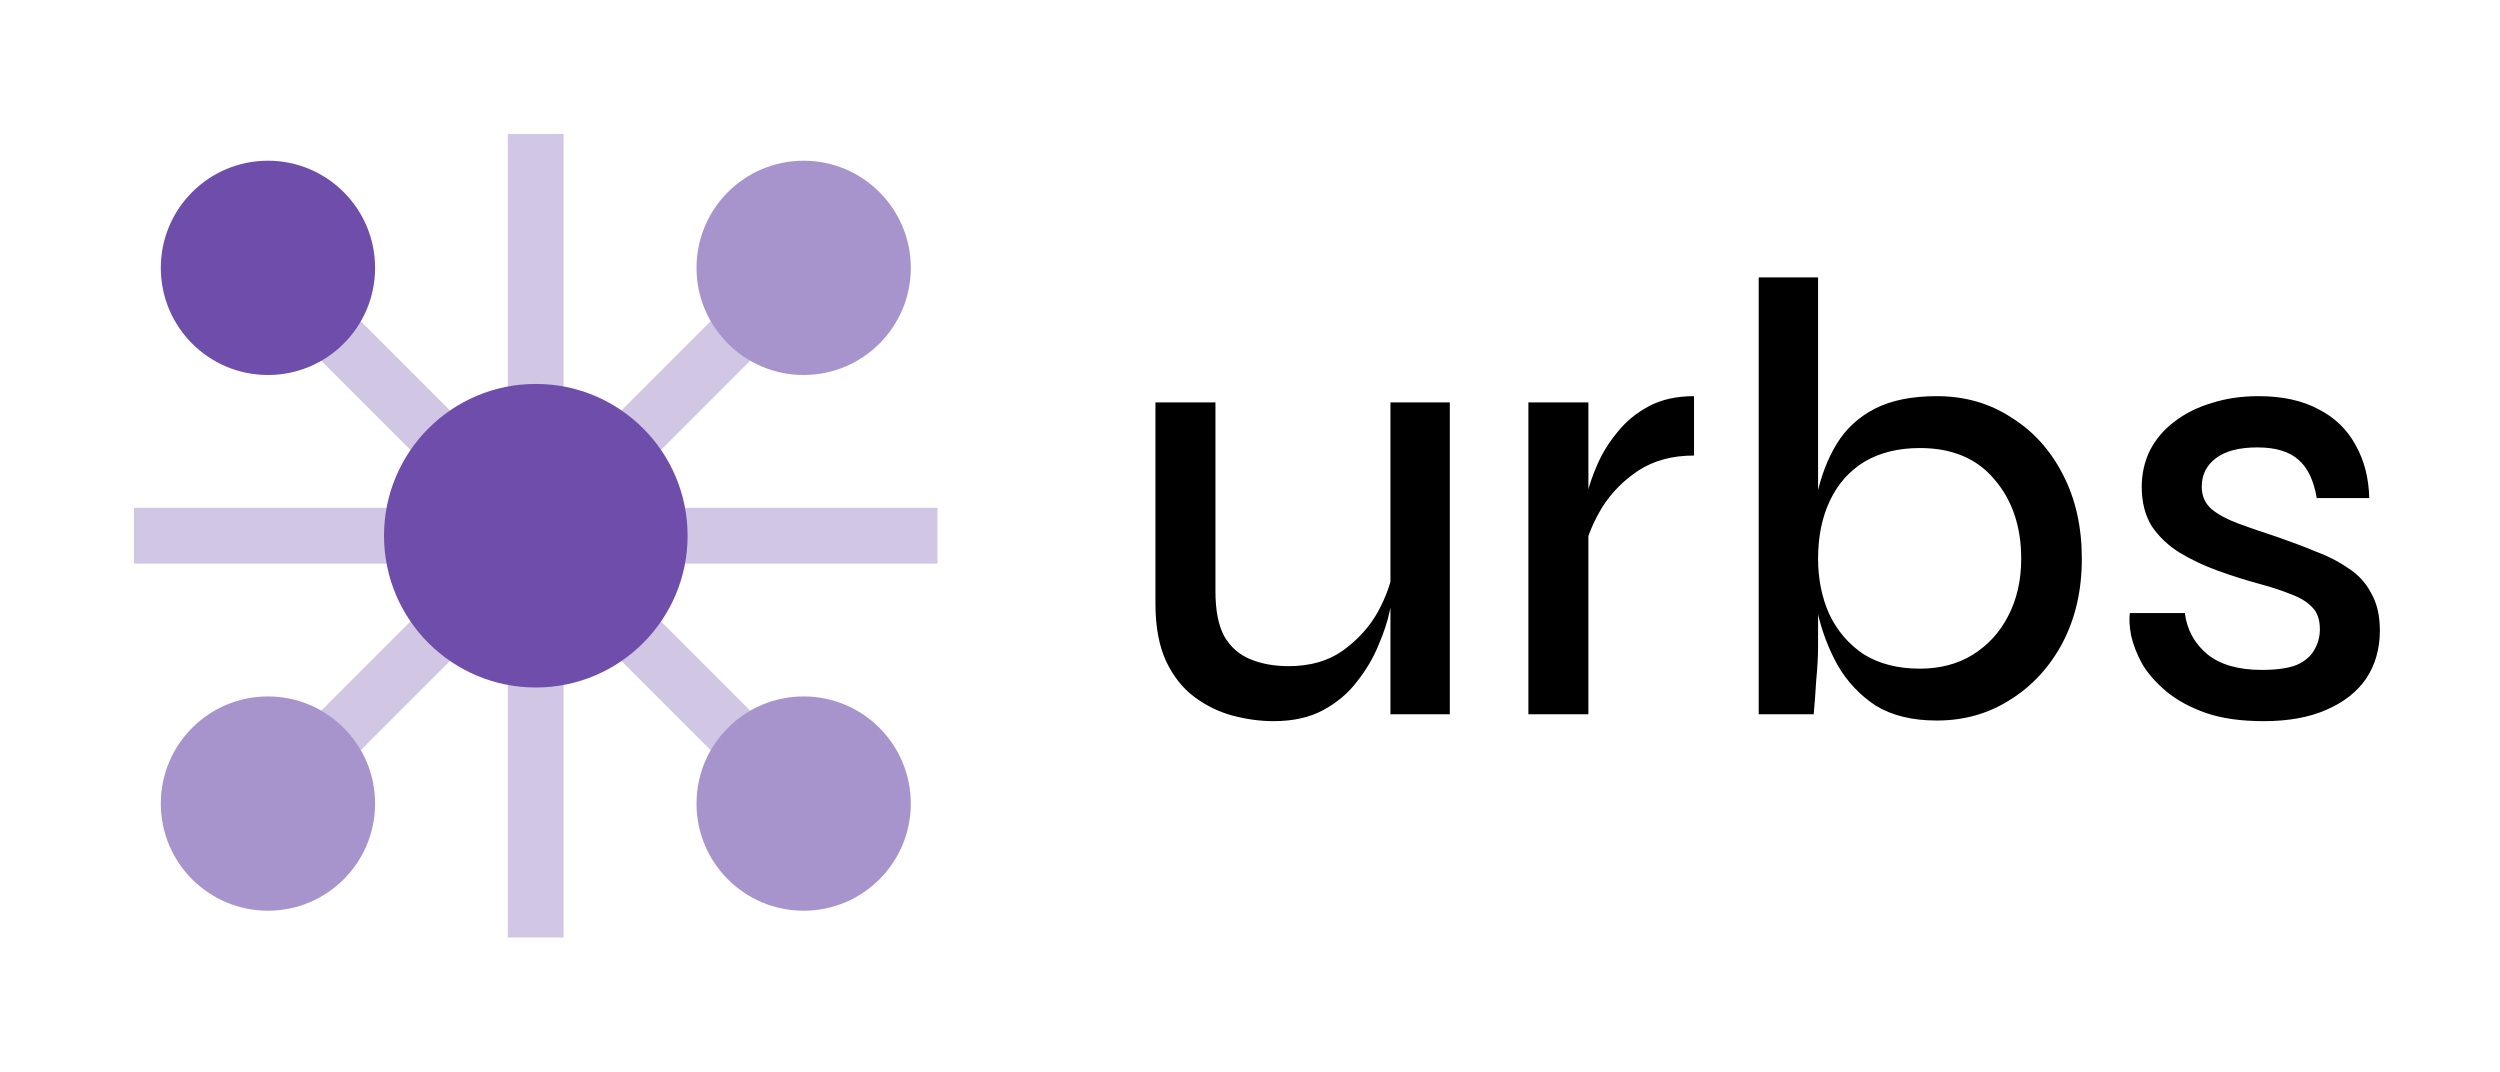
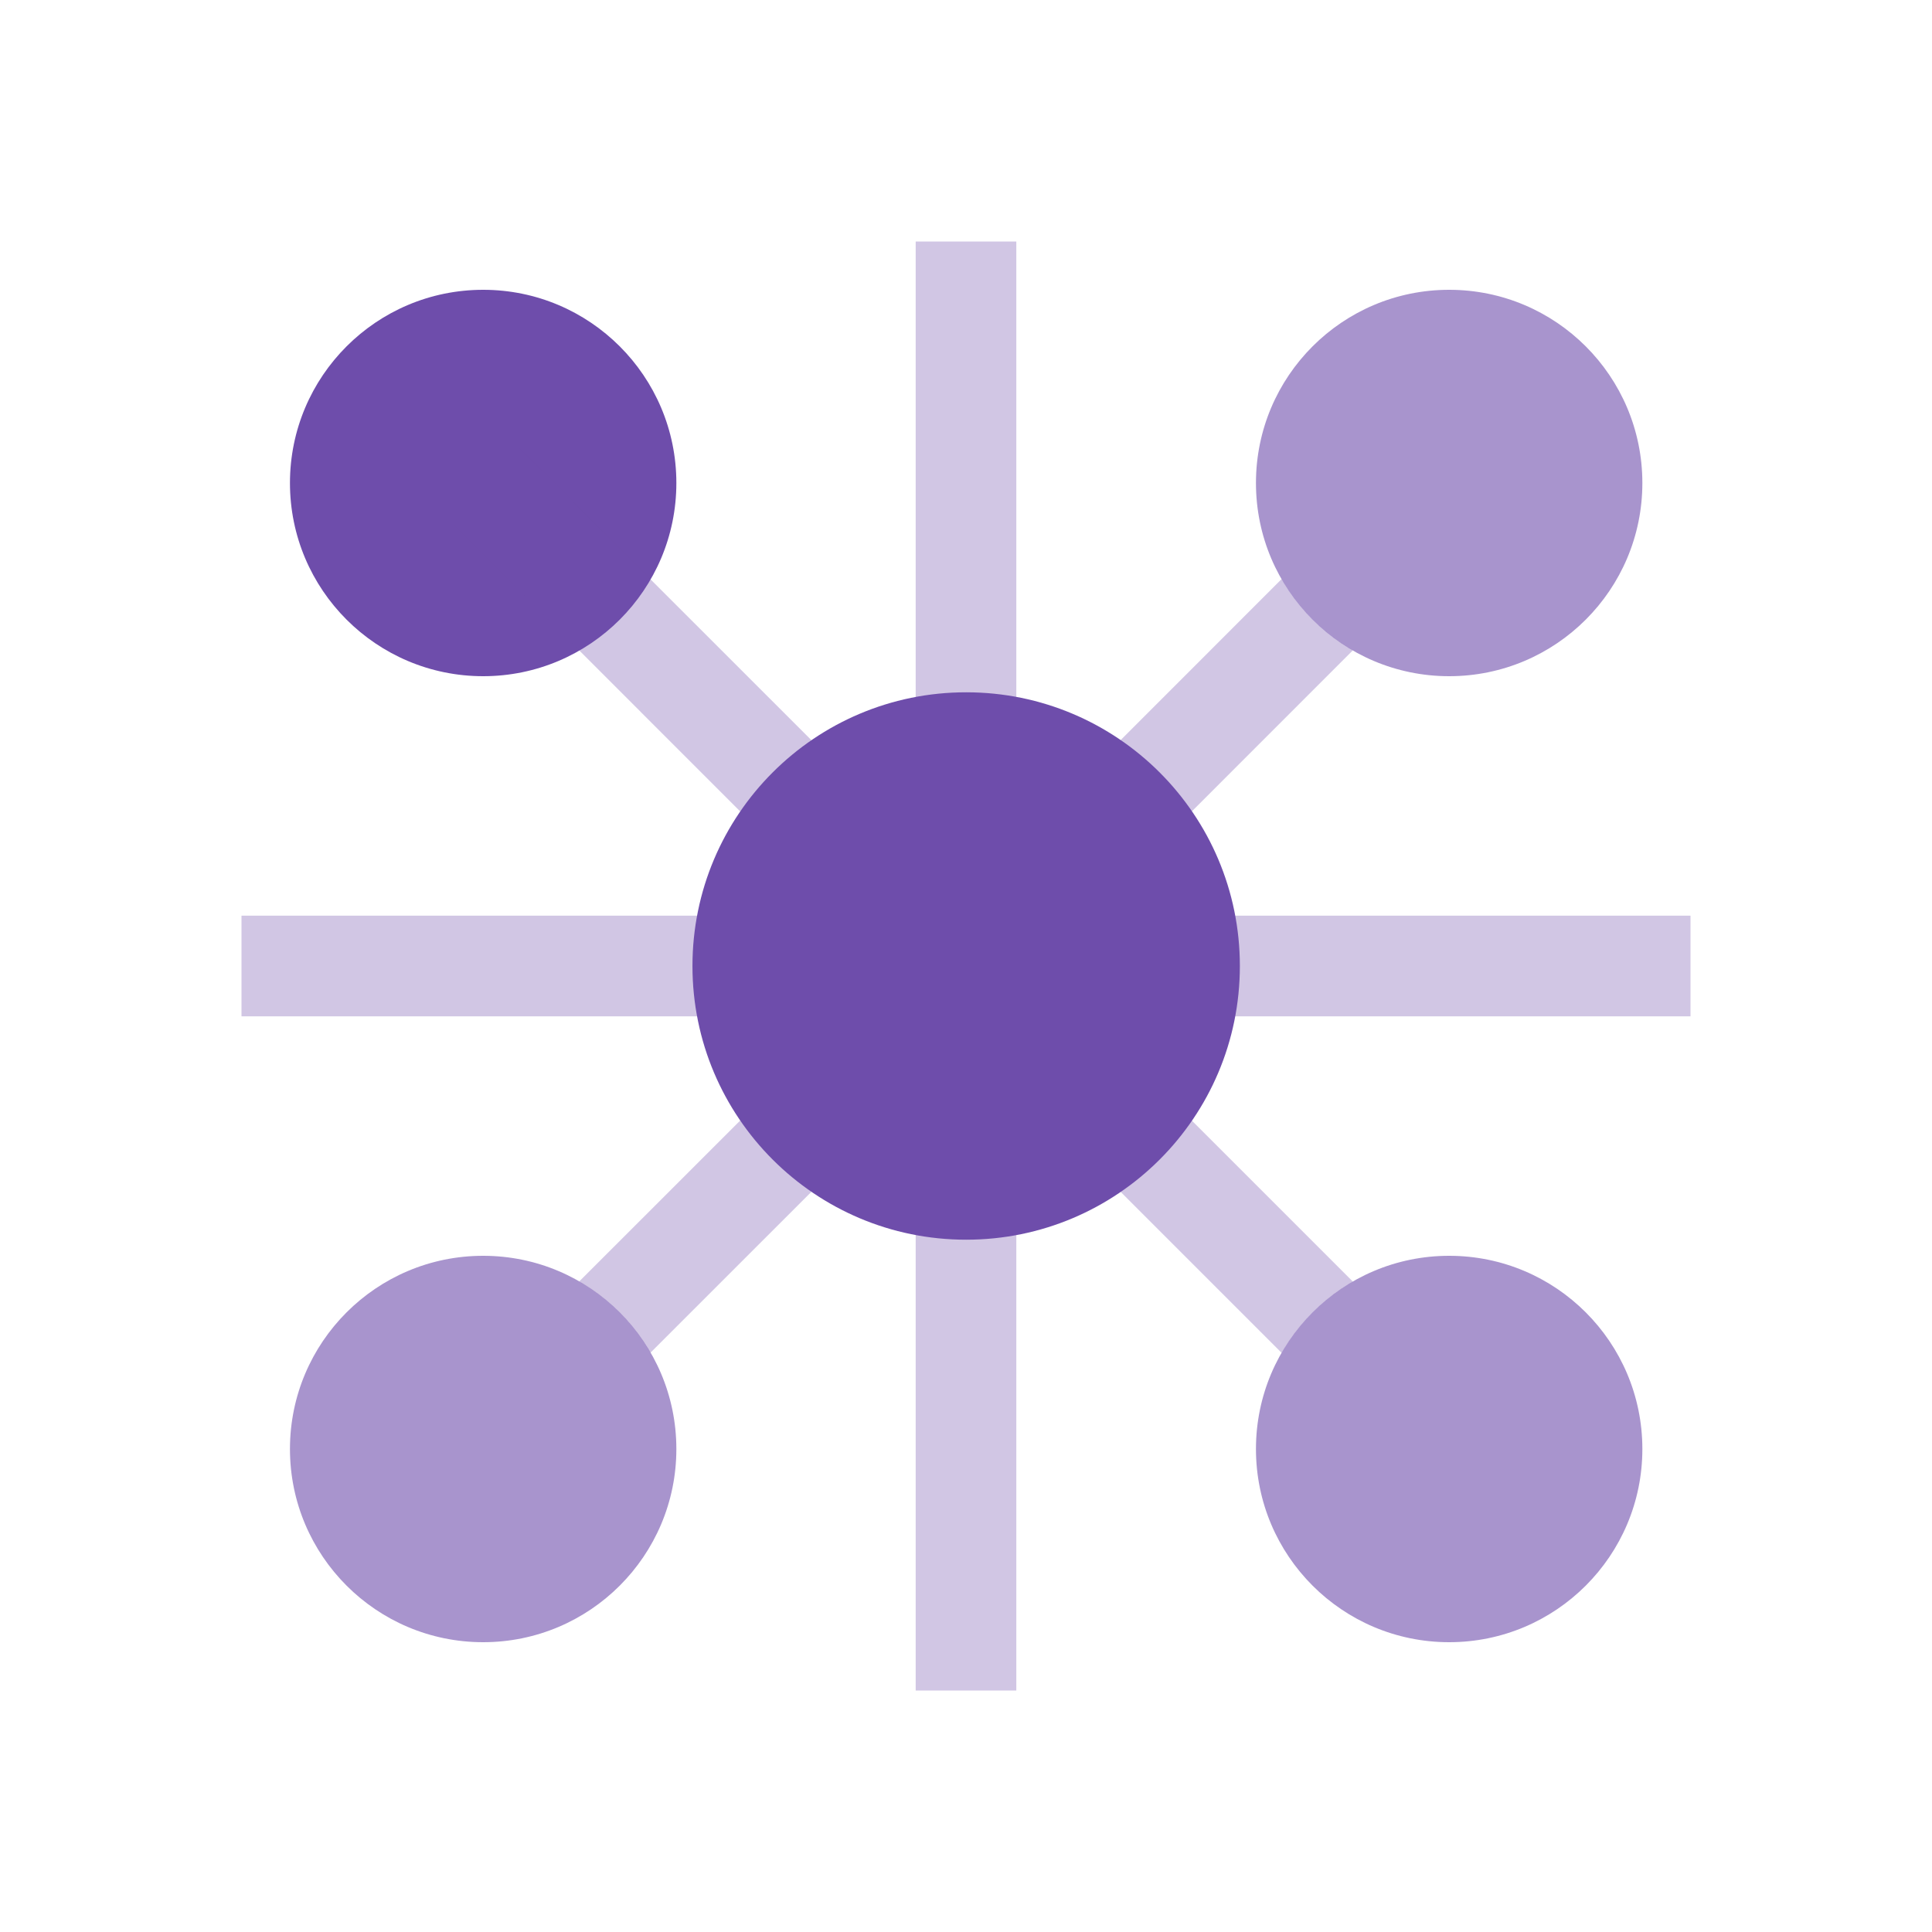
- <svg xmlns="http://www.w3.org/2000/svg" width="56" height="24" viewBox="0 0 56 24" fill="none">
-   <path d="M32.476 16H31.146V9.014H32.476V16ZM31.216 12.71L31.23 13.13C31.221 13.251 31.188 13.433 31.132 13.676C31.085 13.909 31.001 14.166 30.88 14.446C30.768 14.726 30.609 14.997 30.404 15.258C30.208 15.519 29.956 15.734 29.648 15.902C29.34 16.07 28.967 16.154 28.528 16.154C28.229 16.154 27.921 16.112 27.604 16.028C27.296 15.944 27.011 15.804 26.75 15.608C26.489 15.412 26.279 15.146 26.12 14.81C25.961 14.465 25.882 14.035 25.882 13.522V9.014H27.226V13.242C27.226 13.671 27.291 14.007 27.422 14.25C27.562 14.493 27.758 14.665 28.01 14.768C28.262 14.871 28.547 14.922 28.864 14.922C29.349 14.922 29.755 14.805 30.082 14.572C30.418 14.329 30.679 14.04 30.866 13.704C31.053 13.359 31.169 13.027 31.216 12.71ZM34.236 9.014H35.58V16H34.236V9.014ZM37.946 10.204C37.46 10.204 37.045 10.316 36.7 10.54C36.364 10.764 36.093 11.039 35.888 11.366C35.691 11.693 35.561 12.005 35.495 12.304L35.481 11.506C35.491 11.413 35.514 11.268 35.551 11.072C35.598 10.867 35.678 10.638 35.789 10.386C35.901 10.134 36.051 9.896 36.237 9.672C36.424 9.439 36.657 9.247 36.938 9.098C37.218 8.949 37.553 8.874 37.946 8.874V10.204ZM43.385 16.14C42.835 16.14 42.377 16.028 42.013 15.804C41.659 15.571 41.374 15.267 41.159 14.894C40.954 14.521 40.805 14.124 40.711 13.704C40.618 13.284 40.571 12.887 40.571 12.514C40.571 12.01 40.613 11.539 40.697 11.1C40.791 10.661 40.94 10.274 41.145 9.938C41.351 9.602 41.635 9.341 41.999 9.154C42.363 8.967 42.825 8.874 43.385 8.874C44.011 8.874 44.566 9.033 45.051 9.35C45.546 9.658 45.933 10.087 46.213 10.638C46.493 11.179 46.633 11.805 46.633 12.514C46.633 13.223 46.489 13.853 46.199 14.404C45.91 14.945 45.518 15.37 45.023 15.678C44.538 15.986 43.992 16.14 43.385 16.14ZM43.007 14.978C43.455 14.978 43.847 14.875 44.183 14.67C44.529 14.455 44.795 14.166 44.981 13.802C45.177 13.429 45.275 12.999 45.275 12.514C45.275 11.795 45.075 11.203 44.673 10.736C44.281 10.269 43.726 10.036 43.007 10.036C42.522 10.036 42.107 10.139 41.761 10.344C41.425 10.549 41.169 10.839 40.991 11.212C40.814 11.585 40.725 12.019 40.725 12.514C40.725 12.971 40.809 13.387 40.977 13.76C41.155 14.133 41.411 14.432 41.747 14.656C42.093 14.871 42.513 14.978 43.007 14.978ZM40.725 6.214V14.474C40.725 14.689 40.711 14.945 40.683 15.244C40.665 15.543 40.646 15.795 40.627 16H39.395V6.214H40.725ZM47.709 13.732H48.941C48.987 14.105 49.155 14.413 49.445 14.656C49.734 14.889 50.14 15.006 50.663 15.006C50.999 15.006 51.26 14.969 51.447 14.894C51.633 14.81 51.764 14.698 51.839 14.558C51.923 14.418 51.965 14.264 51.965 14.096C51.965 13.881 51.909 13.718 51.797 13.606C51.685 13.485 51.526 13.387 51.321 13.312C51.115 13.228 50.873 13.149 50.593 13.074C50.285 12.99 49.977 12.892 49.669 12.78C49.361 12.668 49.076 12.533 48.815 12.374C48.563 12.215 48.357 12.019 48.199 11.786C48.049 11.543 47.975 11.249 47.975 10.904C47.975 10.615 48.035 10.344 48.157 10.092C48.287 9.84 48.469 9.625 48.703 9.448C48.945 9.261 49.225 9.121 49.543 9.028C49.86 8.925 50.21 8.874 50.593 8.874C51.125 8.874 51.573 8.972 51.937 9.168C52.301 9.355 52.576 9.621 52.763 9.966C52.959 10.311 53.061 10.708 53.071 11.156H51.895C51.829 10.764 51.694 10.479 51.489 10.302C51.283 10.115 50.975 10.022 50.565 10.022C50.163 10.022 49.855 10.101 49.641 10.26C49.426 10.419 49.319 10.633 49.319 10.904C49.319 11.109 49.393 11.277 49.543 11.408C49.692 11.529 49.893 11.637 50.145 11.73C50.397 11.823 50.681 11.921 50.999 12.024C51.297 12.127 51.582 12.234 51.853 12.346C52.133 12.449 52.38 12.575 52.595 12.724C52.819 12.864 52.991 13.051 53.113 13.284C53.243 13.508 53.309 13.788 53.309 14.124C53.309 14.535 53.206 14.894 53.001 15.202C52.795 15.501 52.497 15.734 52.105 15.902C51.722 16.07 51.255 16.154 50.705 16.154C50.201 16.154 49.771 16.093 49.417 15.972C49.071 15.851 48.777 15.692 48.535 15.496C48.301 15.3 48.119 15.095 47.989 14.88C47.867 14.656 47.783 14.441 47.737 14.236C47.699 14.031 47.69 13.863 47.709 13.732Z" fill="black" />
-   <path d="M6.002 8.4C7.327 8.4 8.402 7.326 8.402 6C8.402 4.675 7.327 3.6 6.002 3.6C4.676 3.6 3.602 4.675 3.602 6C3.602 7.326 4.676 8.4 6.002 8.4Z" fill="#6E4DAB" />
-   <path d="M12.625 10.49L15.921 7.193C16.132 7.561 16.438 7.866 16.806 8.078L13.51 11.375H21V12.625H13.51L16.806 15.921C16.438 16.133 16.132 16.438 15.921 16.806L12.625 13.51V21H11.375V13.51L8.08 16.804C7.868 16.436 7.563 16.13 7.195 15.919L10.49 12.625H3V11.375H10.49L5.558 6.442L6.442 5.558L11.375 10.49V3H12.625V10.49Z" fill="#6E4DAB" fill-opacity="0.32" />
-   <path d="M18.002 8.4C19.327 8.4 20.402 7.326 20.402 6C20.402 4.675 19.327 3.6 18.002 3.6C16.676 3.6 15.602 4.675 15.602 6C15.602 7.326 16.676 8.4 18.002 8.4Z" fill="#6E4DAB" fill-opacity="0.6" />
-   <path d="M6.002 20.4C7.327 20.4 8.402 19.326 8.402 18C8.402 16.675 7.327 15.6 6.002 15.6C4.676 15.6 3.602 16.675 3.602 18C3.602 19.326 4.676 20.4 6.002 20.4Z" fill="#6E4DAB" fill-opacity="0.6" />
-   <path d="M12.002 15.4C13.879 15.4 15.402 13.878 15.402 12C15.402 10.122 13.879 8.6 12.002 8.6C10.124 8.6 8.602 10.122 8.602 12C8.602 13.878 10.124 15.4 12.002 15.4Z" fill="#6E4DAB" />
-   <path d="M18.002 20.4C19.327 20.4 20.402 19.326 20.402 18C20.402 16.675 19.327 15.6 18.002 15.6C16.676 15.6 15.602 16.675 15.602 18C15.602 19.326 16.676 20.4 18.002 20.4Z" fill="#6E4DAB" fill-opacity="0.6" />
+ <svg xmlns="http://www.w3.org/2000/svg" width="24" height="24" viewBox="0 0 24 24" fill="none">
+   <path fill="#6E4DAB" d="M6.002 8.4a2.4 2.4 0 1 0 0-4.8 2.4 2.4 0 0 0 0 4.8Z" />
+   <path fill="#6E4DAB" fill-opacity="0.32" d="m12.625 10.49 3.296-3.297c.211.368.517.673.885.885l-3.296 3.297H21v1.25h-7.49l3.296 3.296a2.409 2.409 0 0 0-.885.885l-3.296-3.296V21h-1.25v-7.49L8.08 16.804a2.408 2.408 0 0 0-.885-.885l3.295-3.294H3v-1.25h7.49L5.558 6.442l.884-.884 4.933 4.932V3h1.25v7.49Z" />
+   <path fill="#6E4DAB" fill-opacity="0.6" d="M18.002 8.4a2.4 2.4 0 1 0 0-4.8 2.4 2.4 0 0 0 0 4.8ZM6.002 20.4a2.4 2.4 0 1 0 0-4.8 2.4 2.4 0 0 0 0 4.8Z" />
+   <path fill="#6E4DAB" d="M12.002 15.4a3.4 3.4 0 1 0 0-6.8 3.4 3.4 0 0 0 0 6.8Z" />
+   <path fill="#6E4DAB" fill-opacity="0.6" d="M18.002 20.4a2.4 2.4 0 1 0 0-4.8 2.4 2.4 0 0 0 0 4.8Z" />
</svg>
